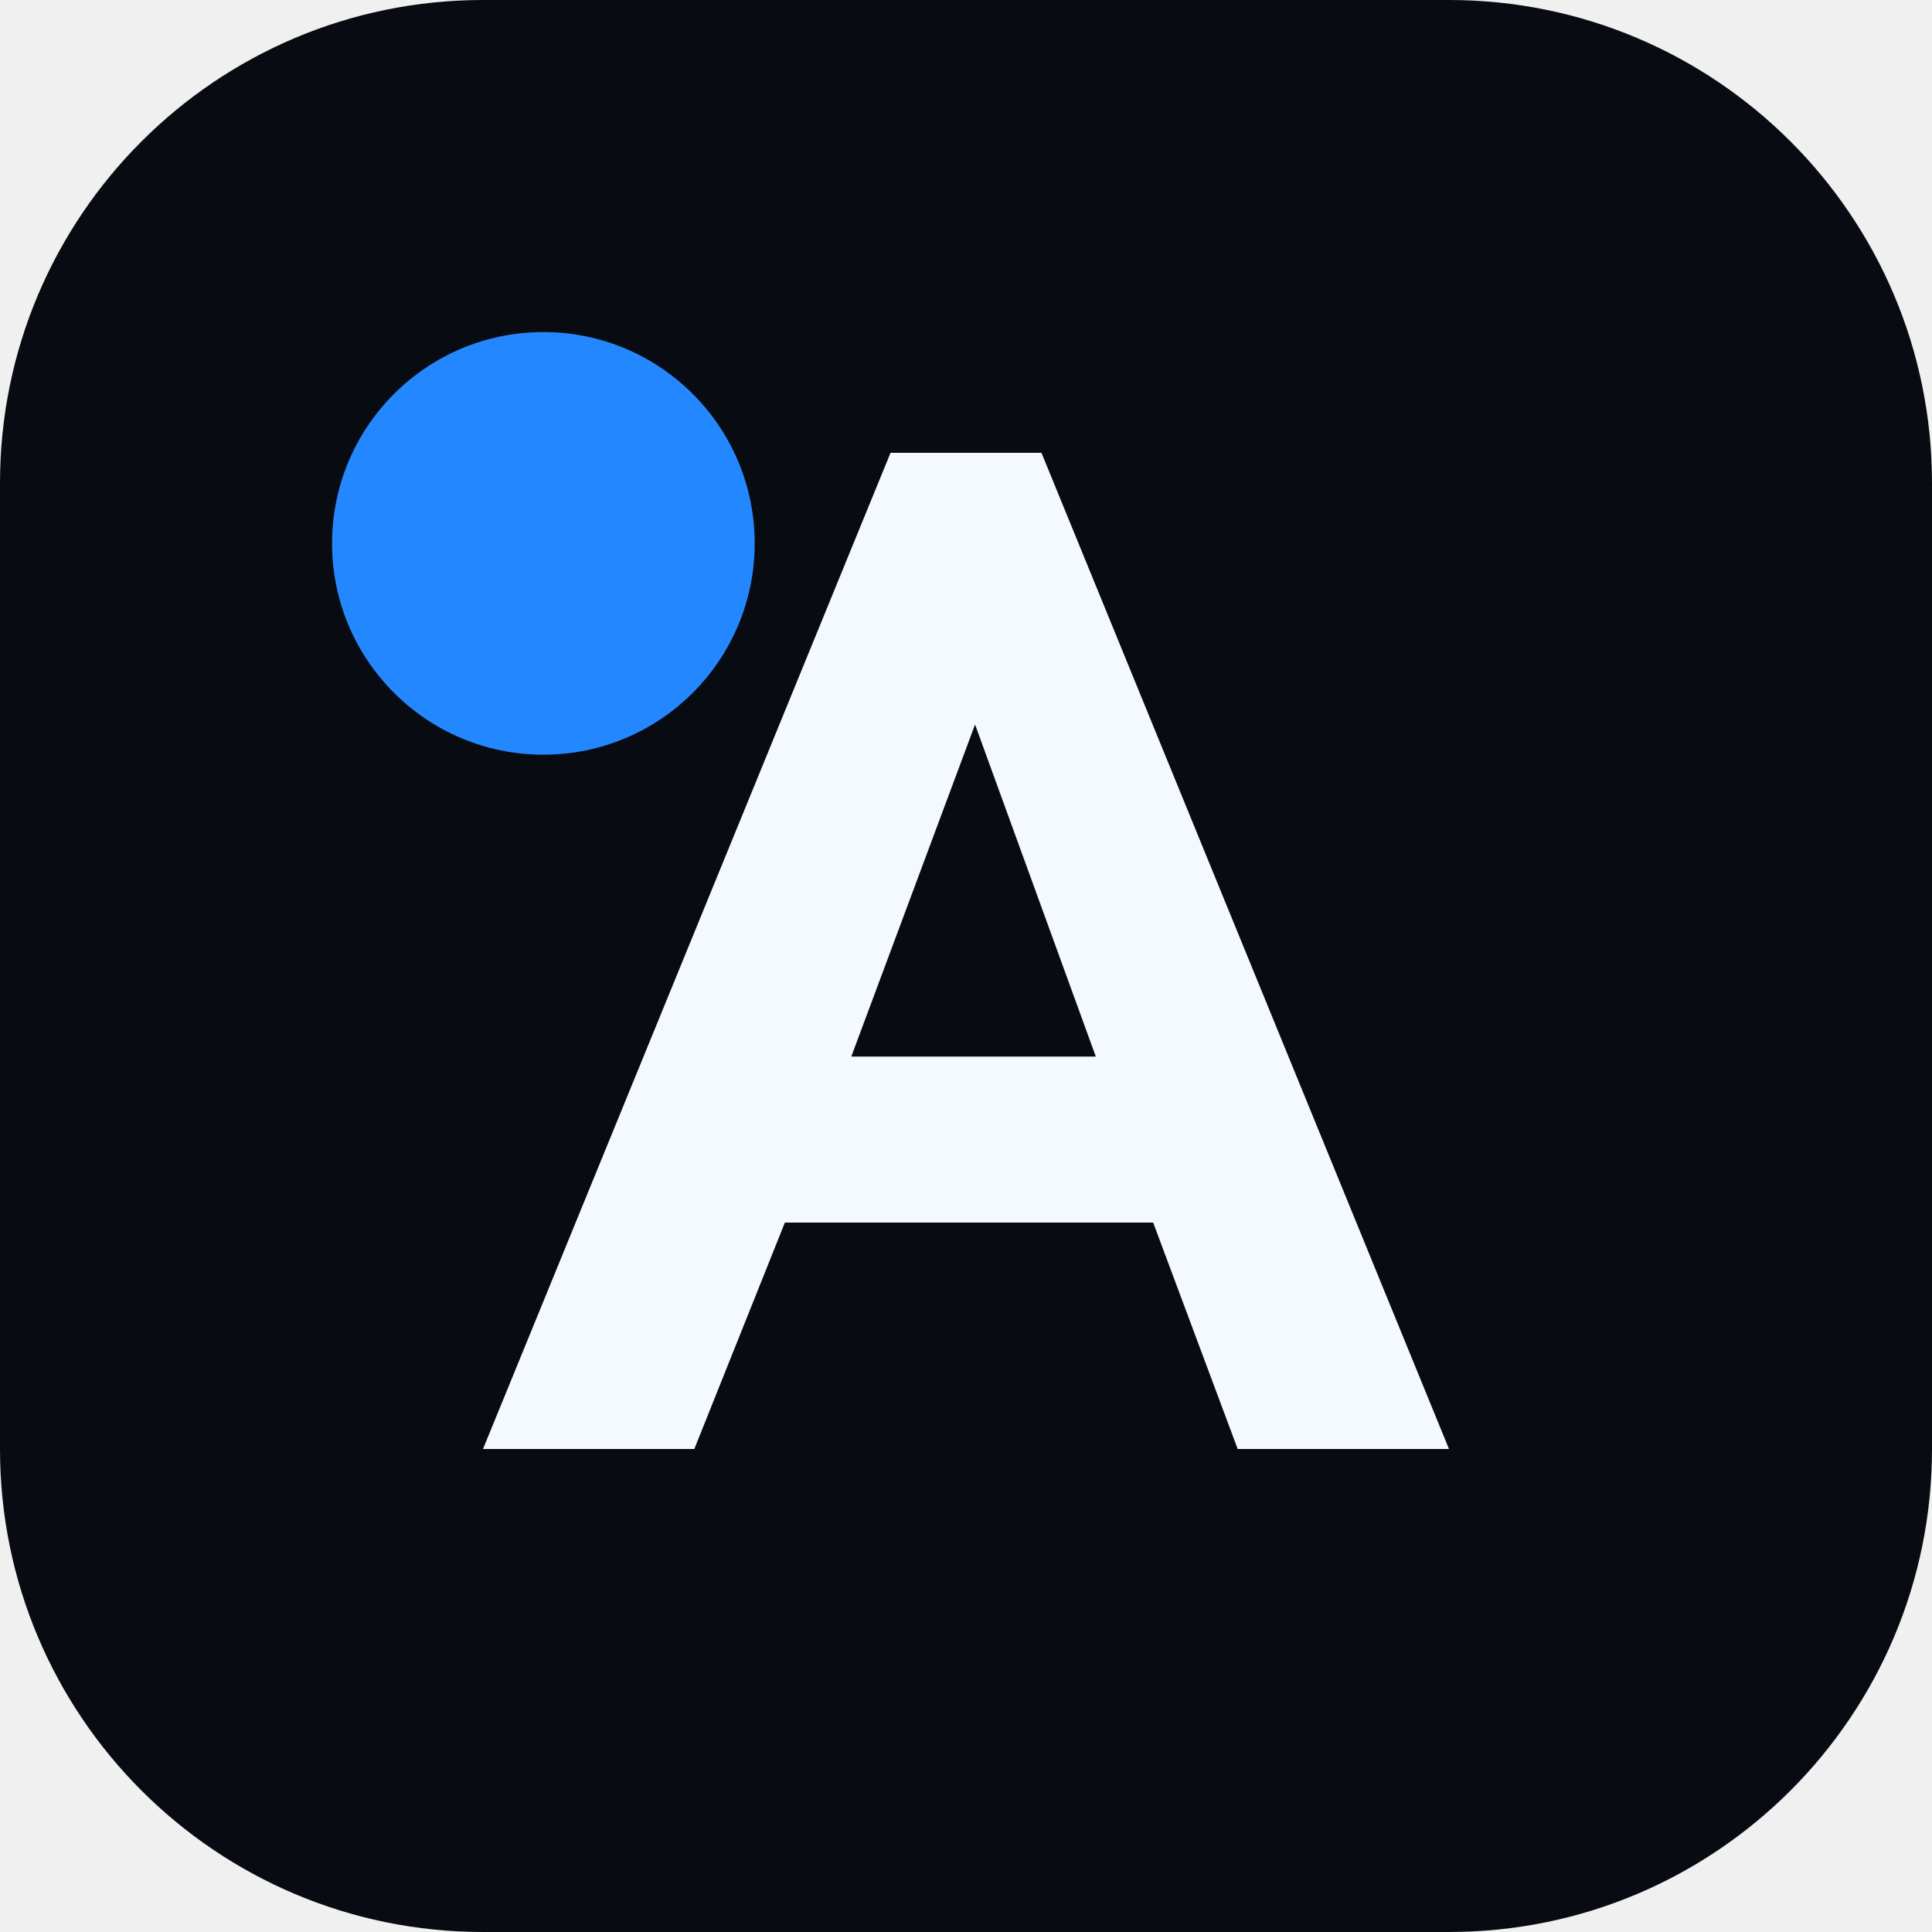
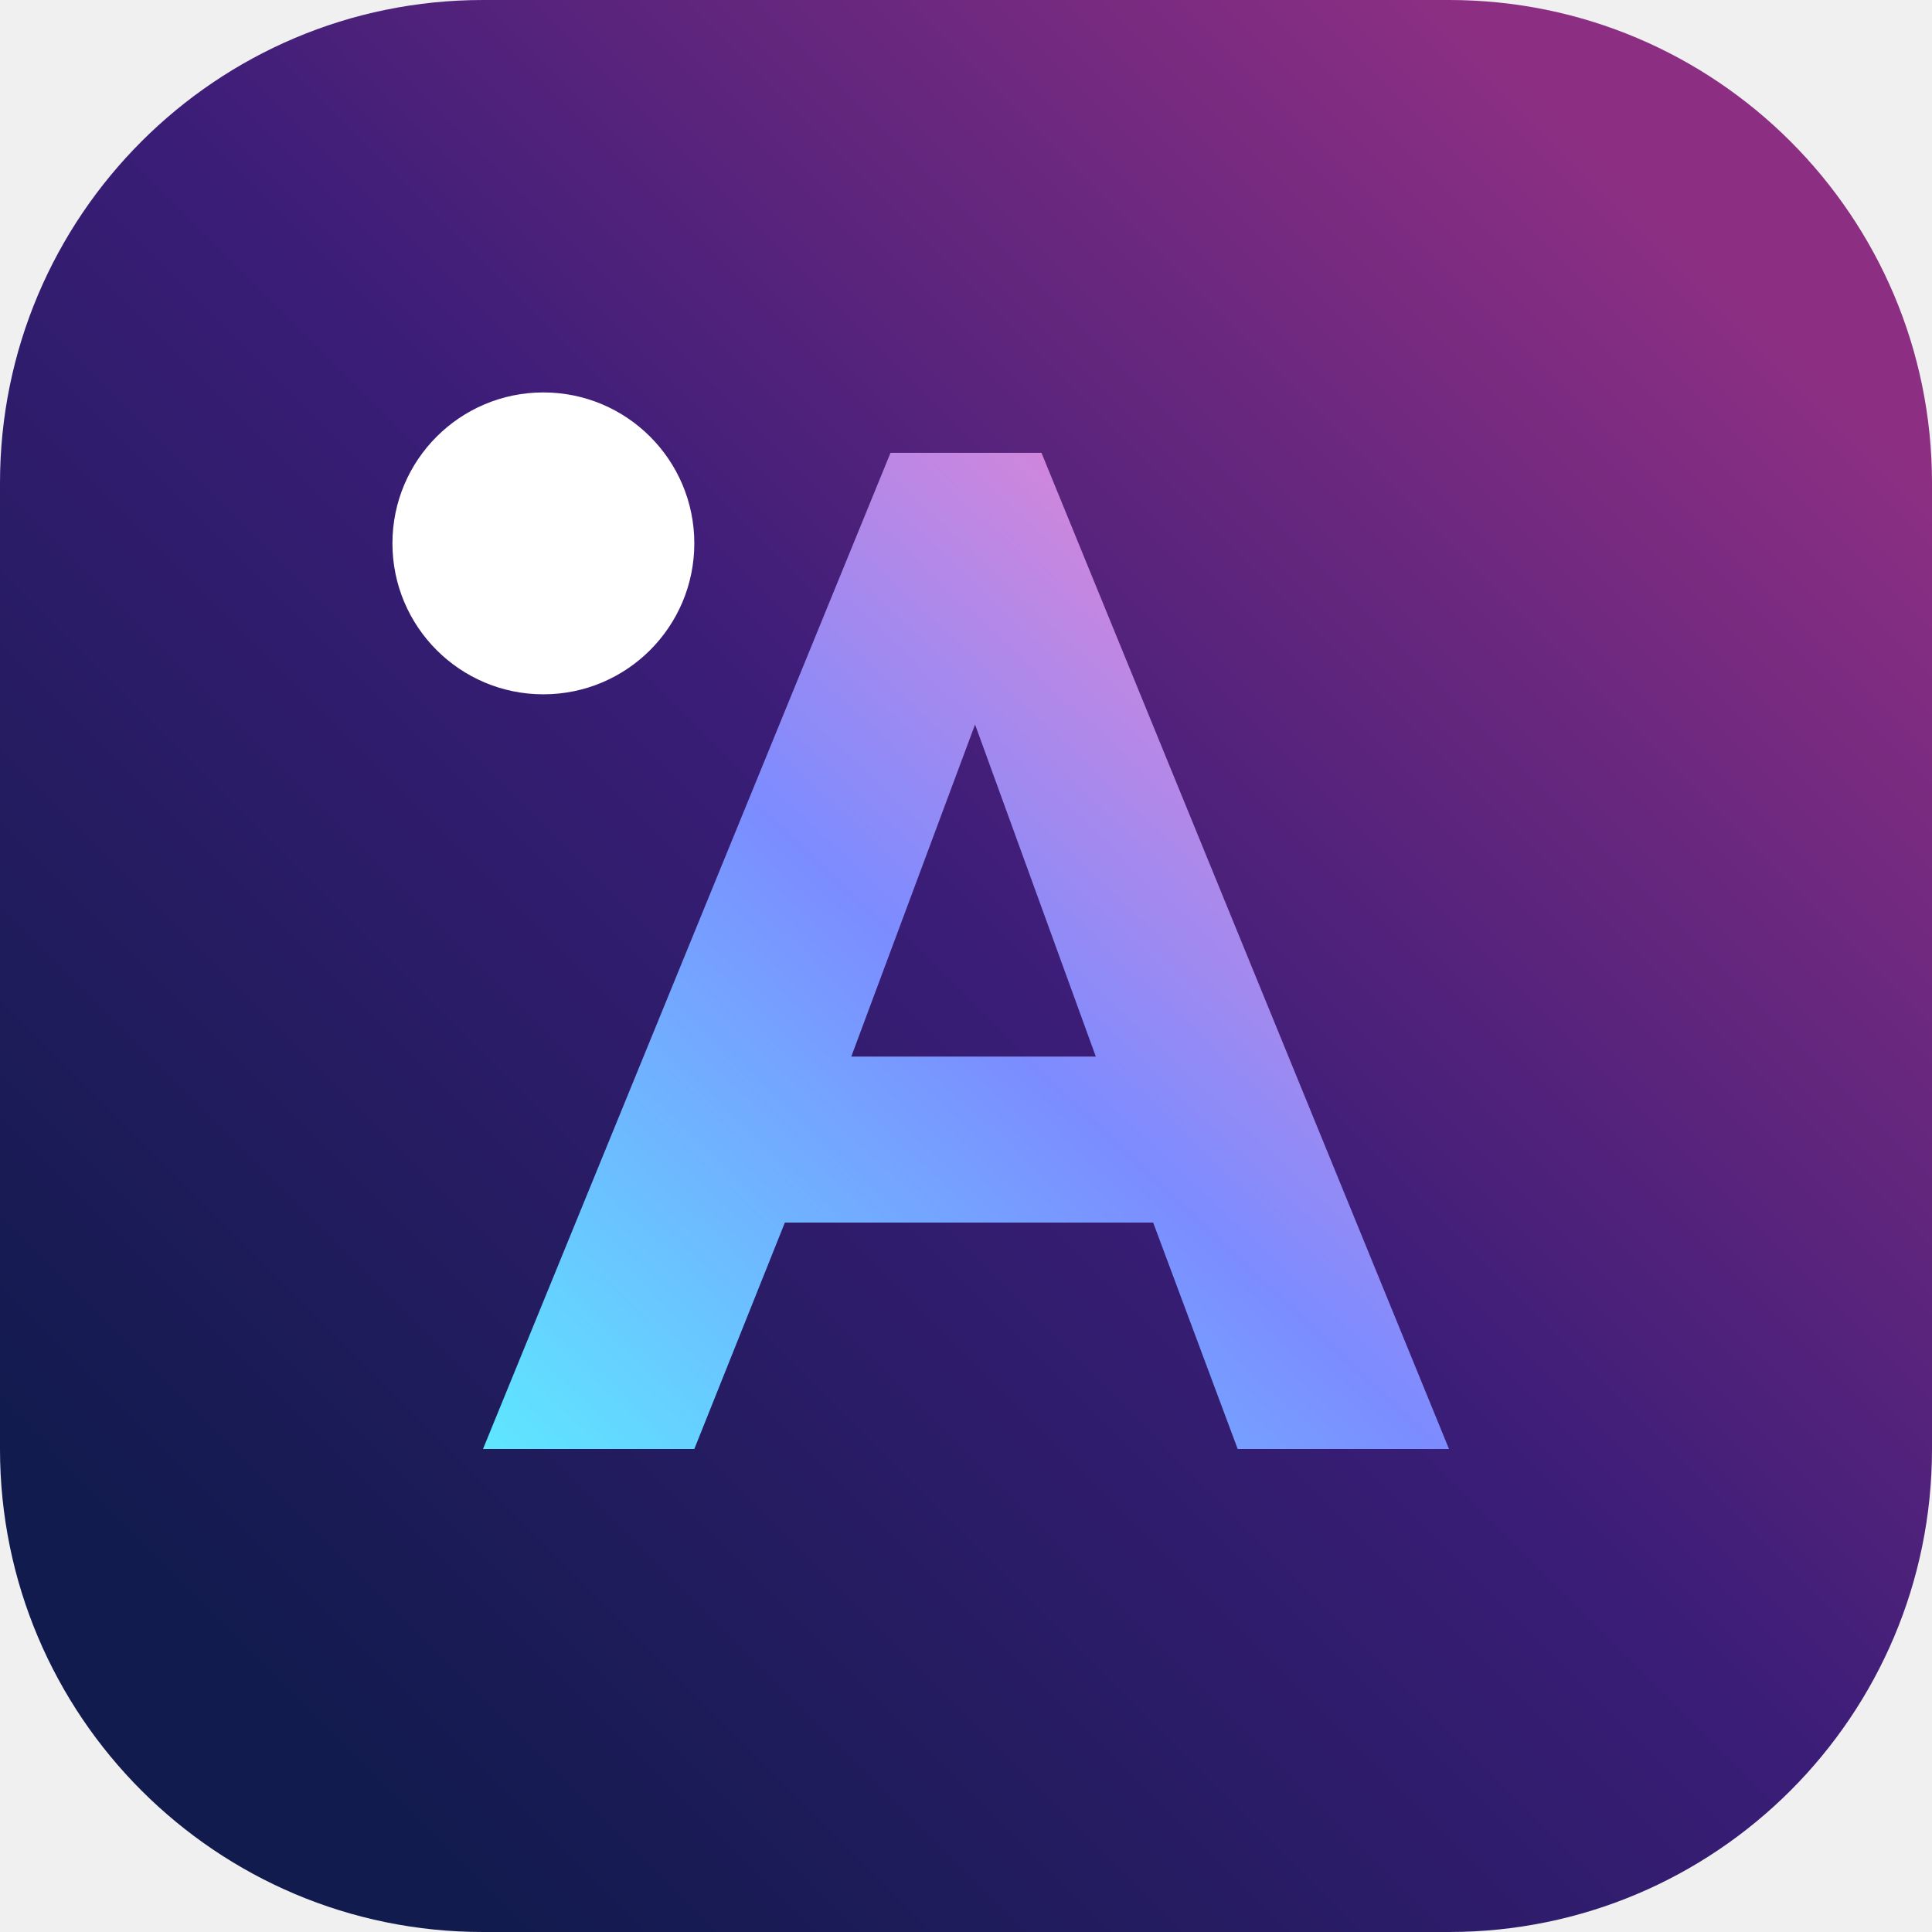
<svg xmlns="http://www.w3.org/2000/svg" viewBox="0 0 64 64">
-   <rect width="64" height="64" rx="16" fill="#080b12" />
-   <circle cx="18" cy="18" r="7" fill="#2388ff" />
-   <path d="M16 48 29.5 15h5L48 48h-7l-2.8-7.5H26L23 48h-7Zm12.2-13h8.1l-4-11-4.1 11Z" fill="#f4f8ff" />
+   <defs>
+     <linearGradient id="bg" x1="8" y1="56" x2="56" y2="8" gradientUnits="userSpaceOnUse">
+       <stop stop-color="#111b4d" />
+       <stop offset=".52" stop-color="#3b1d78" />
+       <stop offset="1" stop-color="#8c2f83" />
+     </linearGradient>
+     <linearGradient id="mark" x1="16" y1="48" x2="47" y2="15" gradientUnits="userSpaceOnUse">
+       <stop stop-color="#5ee7ff" />
+       <stop offset=".48" stop-color="#7c8cff" />
+       <stop offset="1" stop-color="#ff83c8" />
+     </linearGradient>
+     <radialGradient id="glow" cx="0" cy="0" r="1" gradientTransform="translate(18 18) rotate(45) scale(14)">
+       <stop stop-color="#fff" stop-opacity=".9" />
+       <stop offset="1" stop-color="#5ee7ff" stop-opacity="0" />
+     </radialGradient>
+   </defs>
+   <rect width="64" height="64" rx="16" fill="url(#bg)" />
+   <circle cx="18" cy="18" r="12" fill="url(#glow)" />
+   <circle cx="18" cy="18" r="5" fill="#fff" />
+   <path d="M16 48 29.5 15h5L48 48h-7l-2.8-7.5H26L23 48h-7Zm12.2-13h8.1l-4-11-4.1 11Z" fill="url(#mark)" />
</svg>
